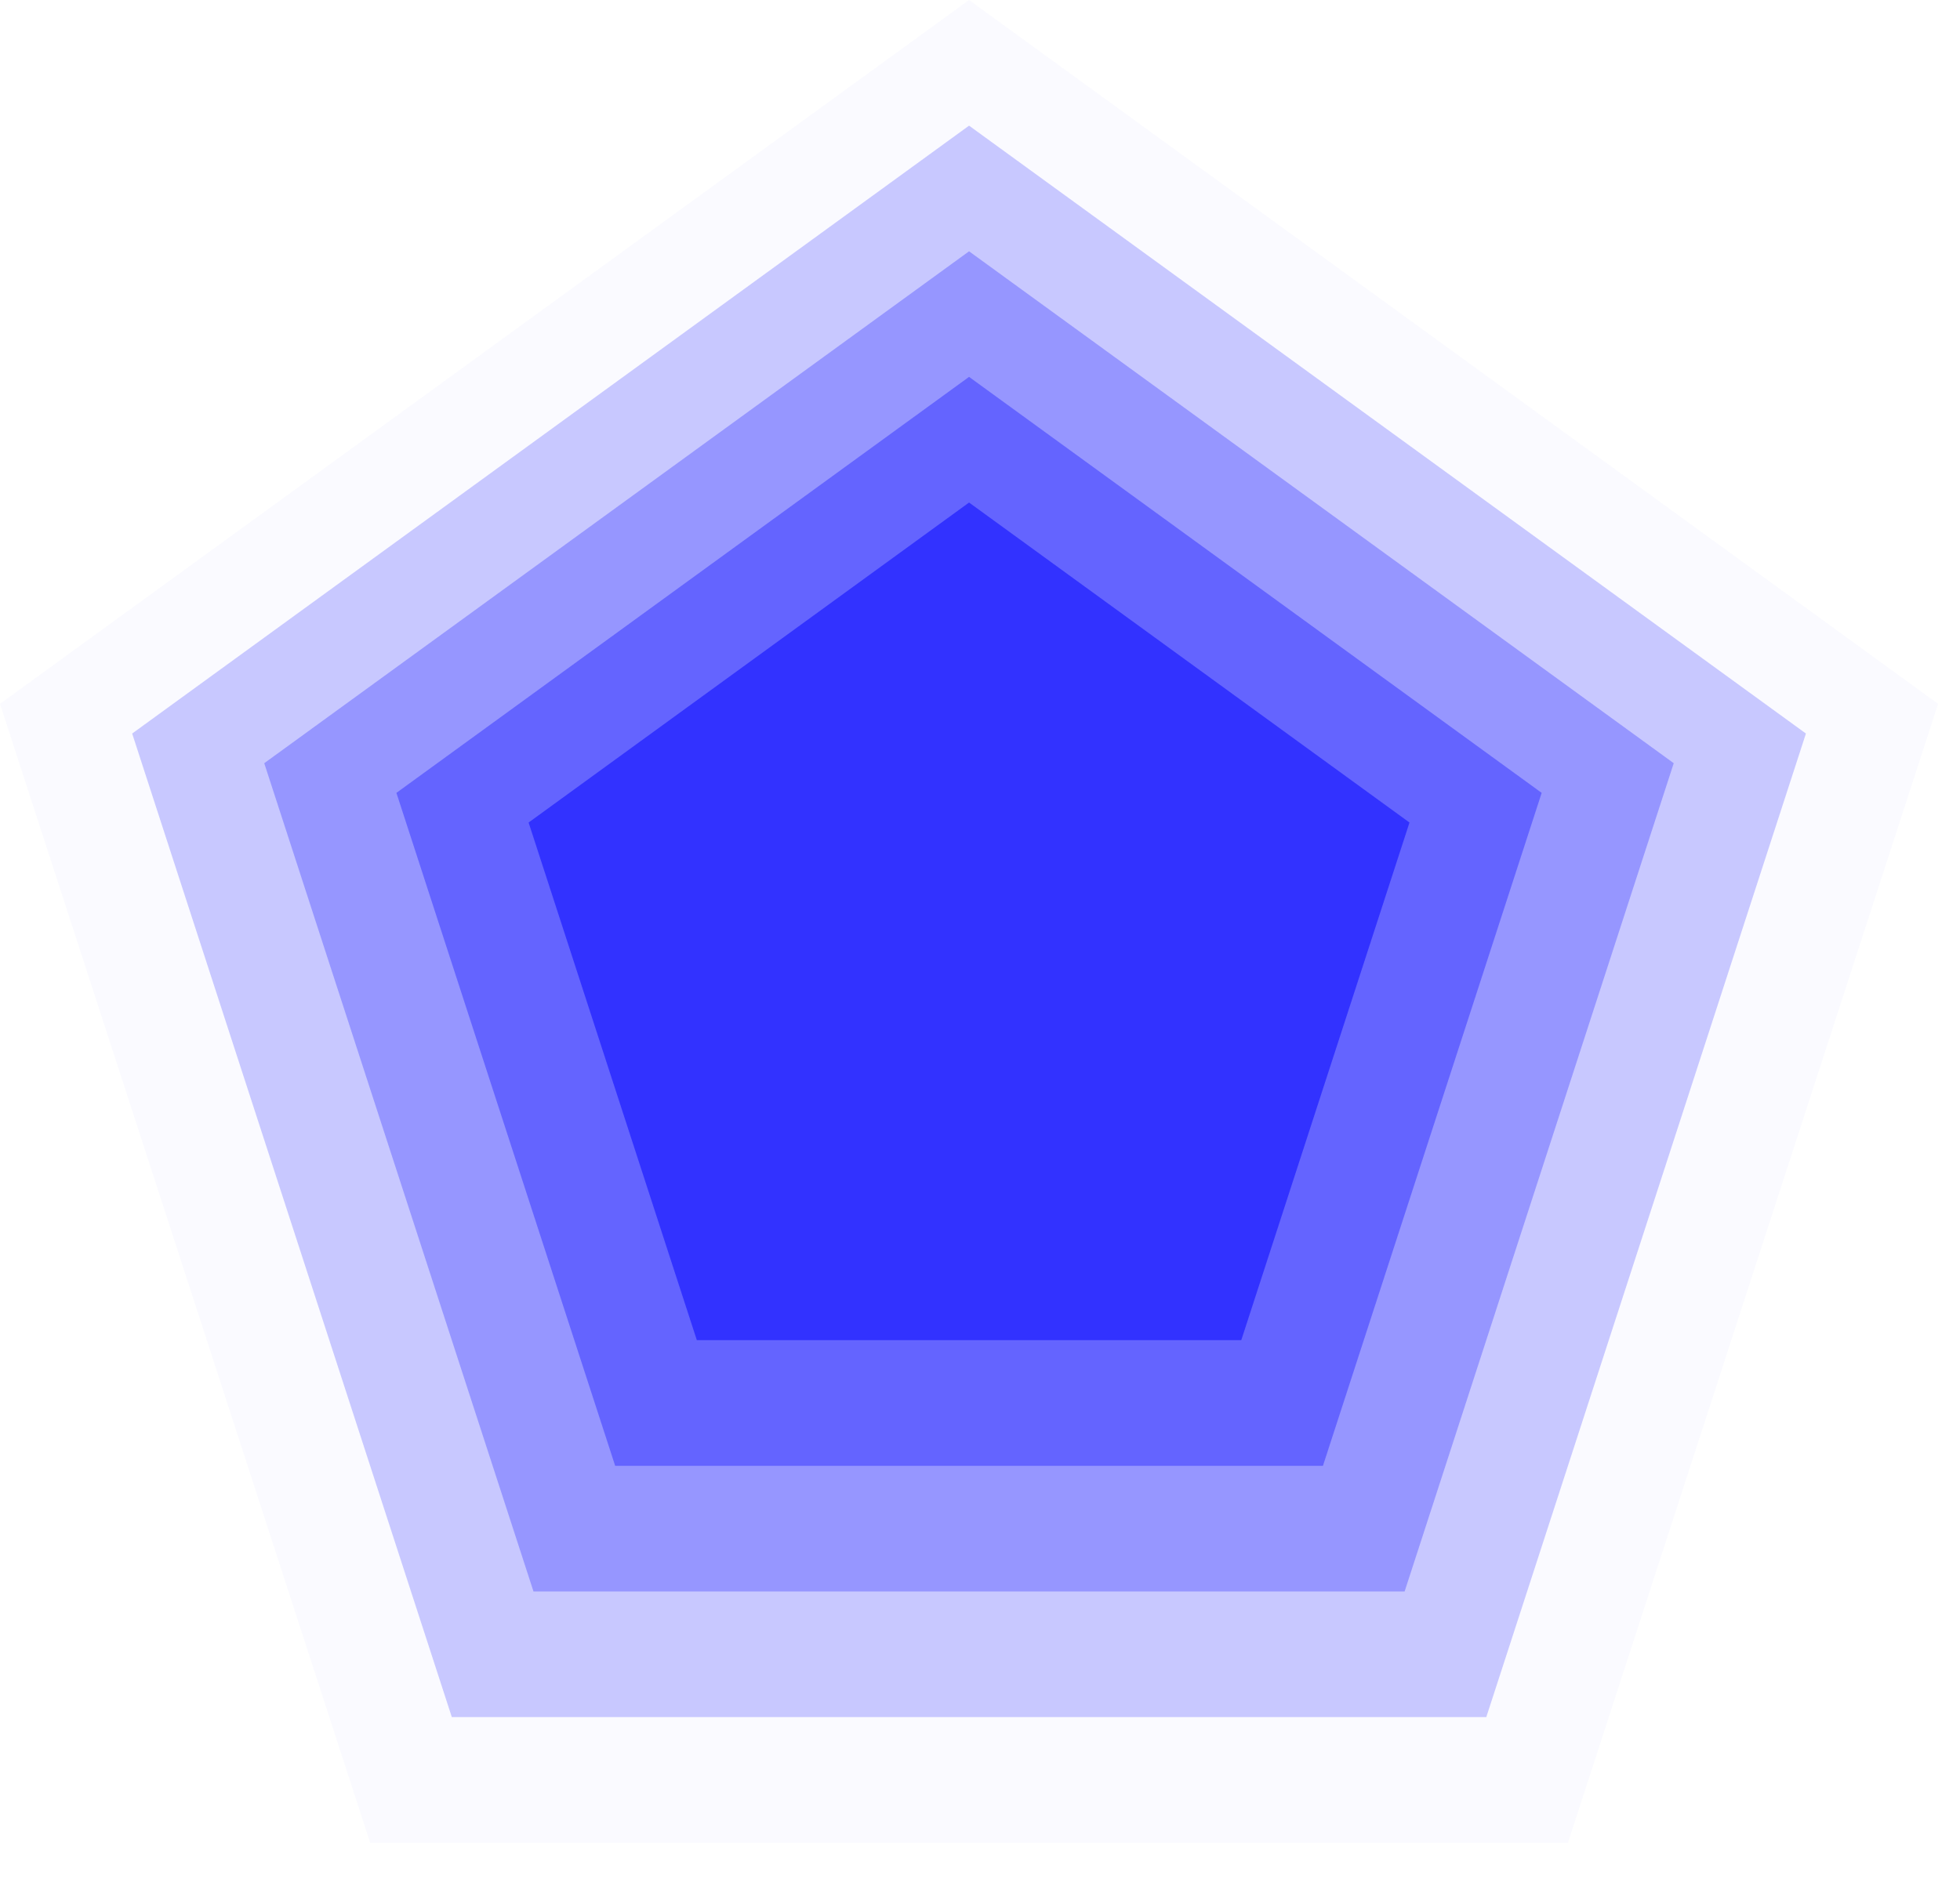
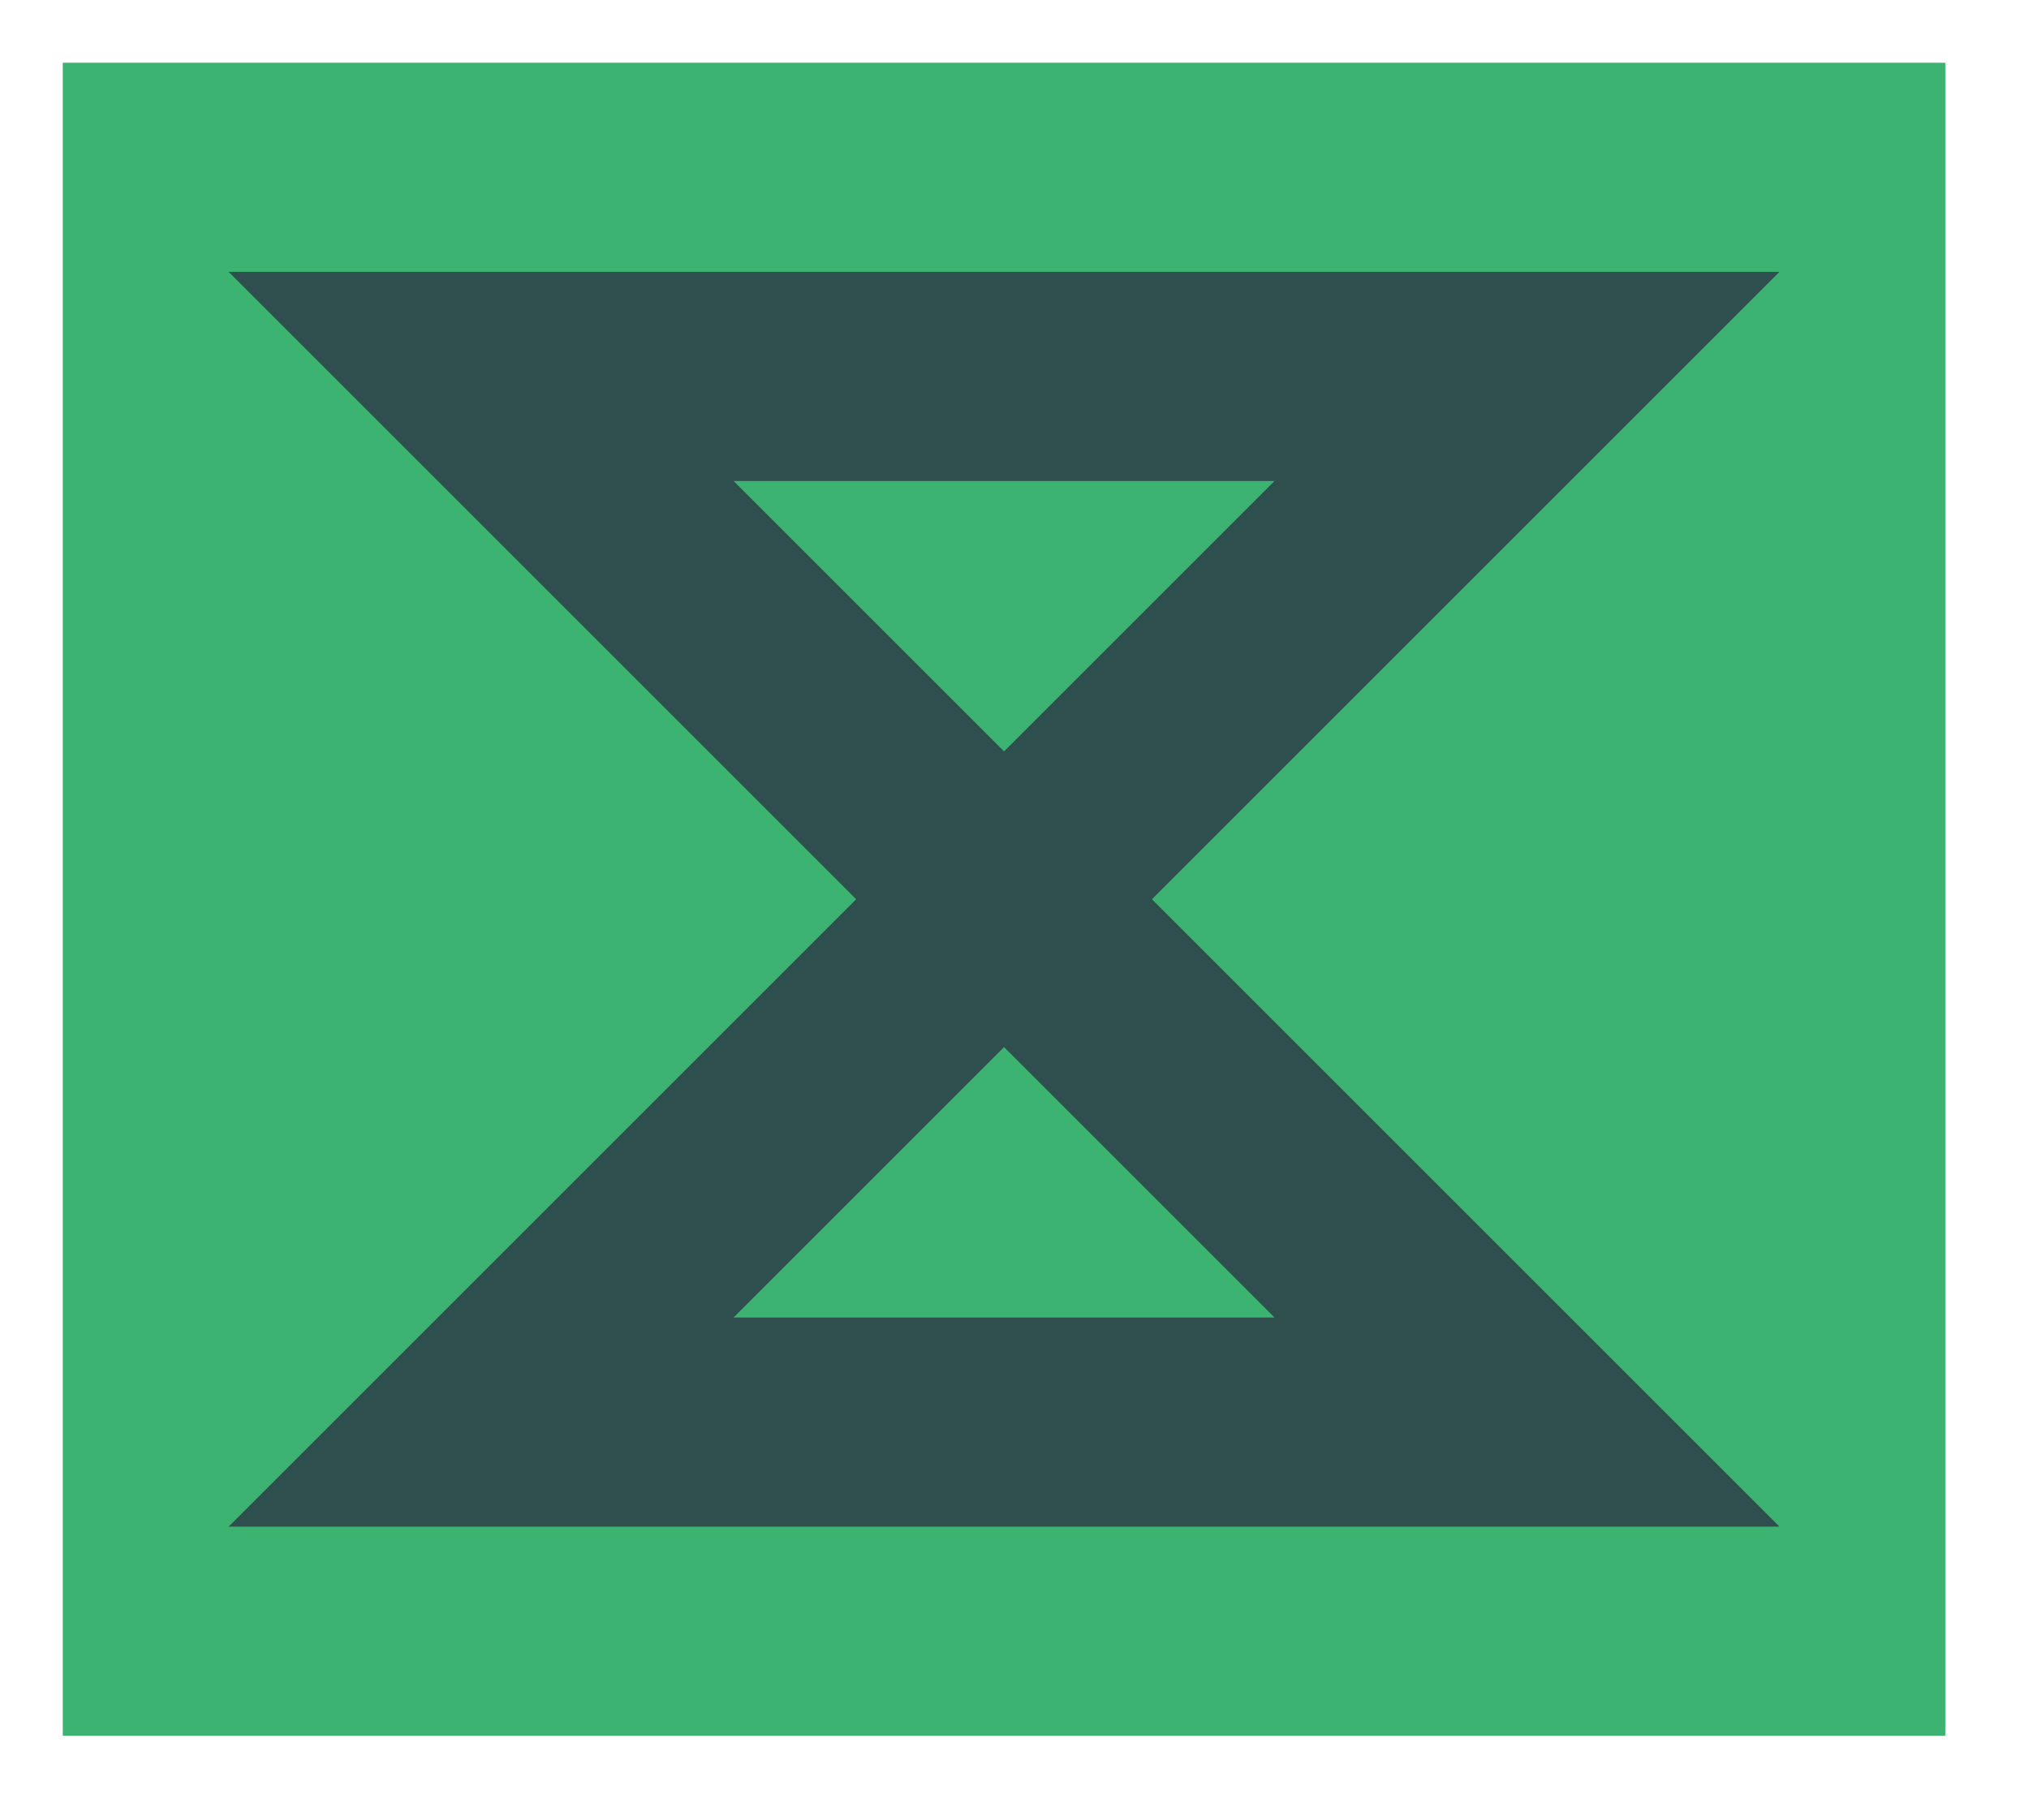
- <svg xmlns="http://www.w3.org/2000/svg" width="72pt" height="69pt" viewBox="0 0 72 69" version="1.1">
-   <g id="surface4522">
-     <path style=" stroke:none;fill-rule:nonzero;fill:rgb(98.039%,98.039%,100%);fill-opacity:1;" d="M 13.598 67.711 L 57.598 67.711 L 71.195 25.863 L 35.598 0 L 0 25.863 Z M 13.598 67.711 " />
-     <path style=" stroke:none;fill-rule:nonzero;fill:rgb(78.431%,78.431%,100%);fill-opacity:1;" d="M 16.598 63.094 L 54.598 63.094 L 66.34 26.953 L 35.598 4.617 L 4.855 26.953 Z M 16.598 63.094 " />
-     <path style=" stroke:none;fill-rule:nonzero;fill:rgb(58.824%,58.824%,100%);fill-opacity:1;" d="M 19.598 58.477 L 51.598 58.477 L 61.484 28.043 L 35.598 9.234 L 9.707 28.043 Z M 19.598 58.477 " />
-     <path style=" stroke:none;fill-rule:nonzero;fill:rgb(39.216%,39.216%,100%);fill-opacity:1;" d="M 22.598 53.859 L 48.598 53.859 L 56.633 29.133 L 35.598 13.848 L 14.562 29.133 Z M 22.598 53.859 " />
-     <path style=" stroke:none;fill-rule:nonzero;fill:rgb(19.608%,19.608%,100%);fill-opacity:1;" d="M 25.598 49.242 L 45.598 49.242 L 51.777 30.223 L 35.598 18.465 L 19.418 30.223 Z M 25.598 49.242 " />
+ <svg xmlns="http://www.w3.org/2000/svg" width="97" height="87" viewBox="0 0 97 87" version="1.1">
+   <g id="surface6830">
+     <path style=" stroke:none;fill-rule:nonzero;fill:rgb(23.529%,70.196%,44.314%);fill-opacity:1;" d="M 3 3 C 3 3 93 3 93 3 C 93 3 93 83 93 83 C 93 83 3 83 3 83 C 3 83 3 3 3 3 Z " />
+     <path style="fill:none;stroke-width:10;stroke-linecap:square;stroke-linejoin:miter;stroke:rgb(18.431%,30.98%,30.98%);stroke-opacity:1;stroke-miterlimit:10;" d="M 23 18 C 23 18 73 18 73 18 C 73 18 23 68 23 68 C 23 68 73 68 73 68 C 73 68 23 18 23 18 Z " />
  </g>
</svg>
